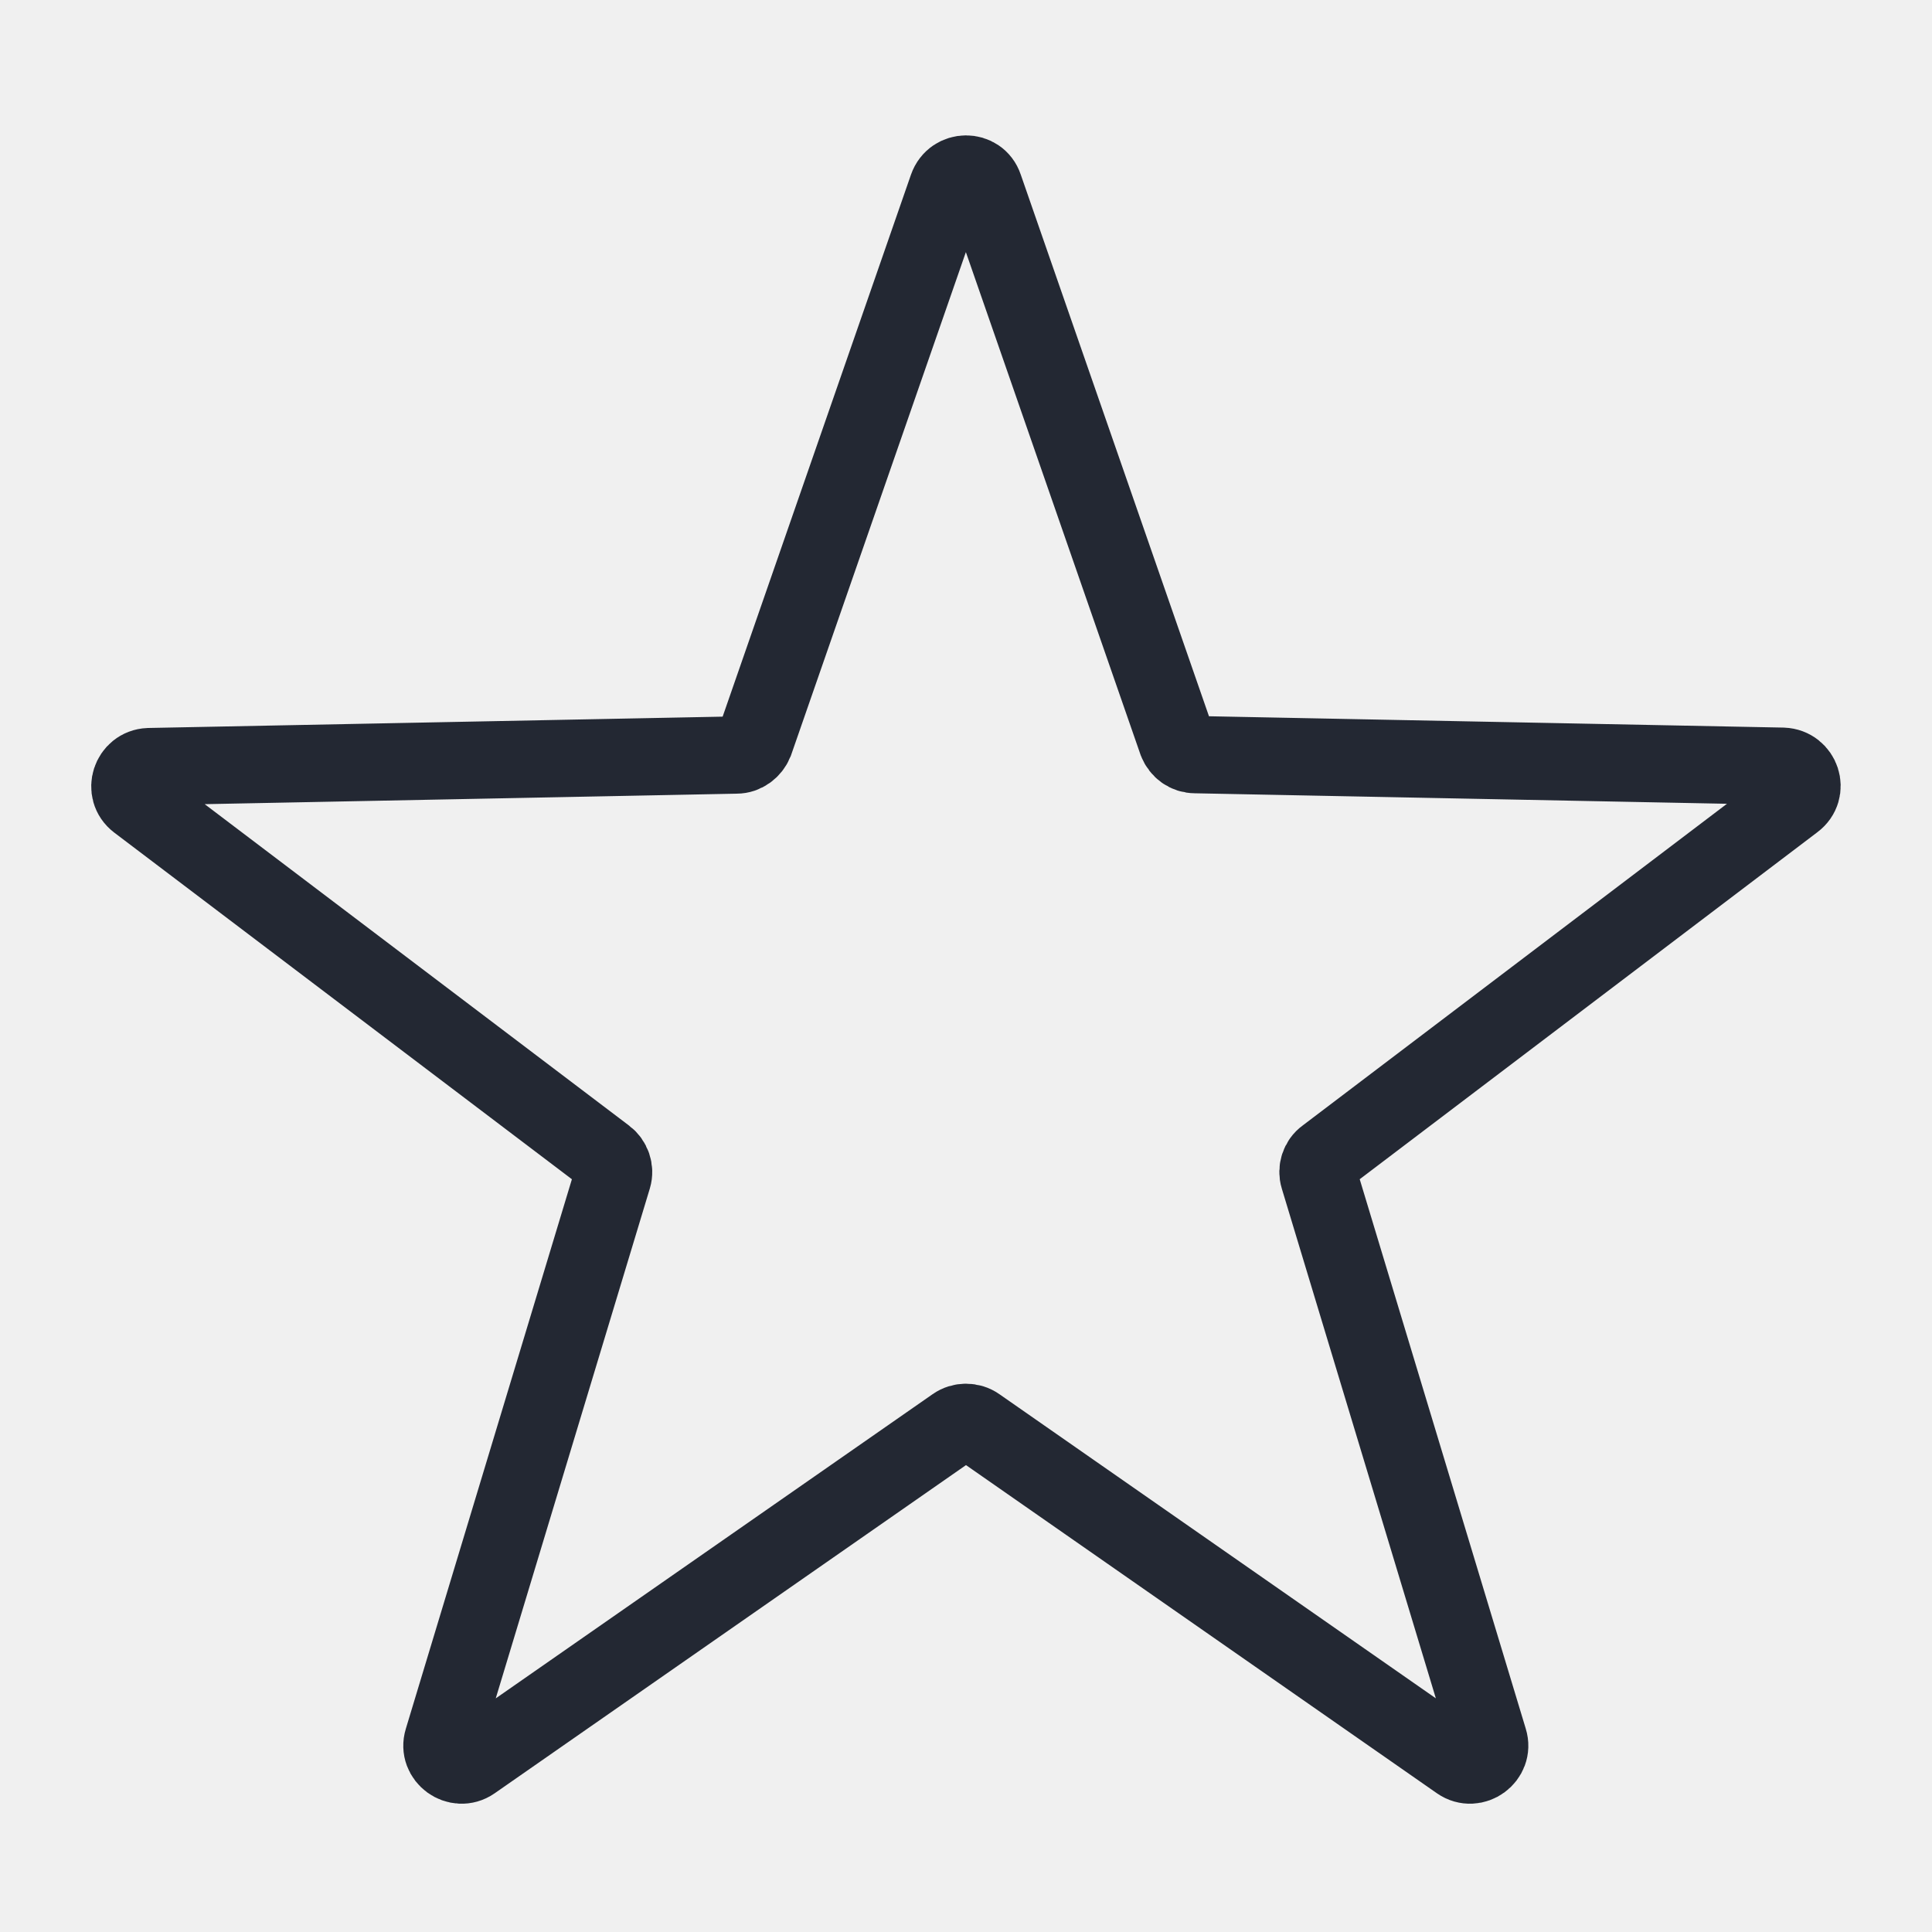
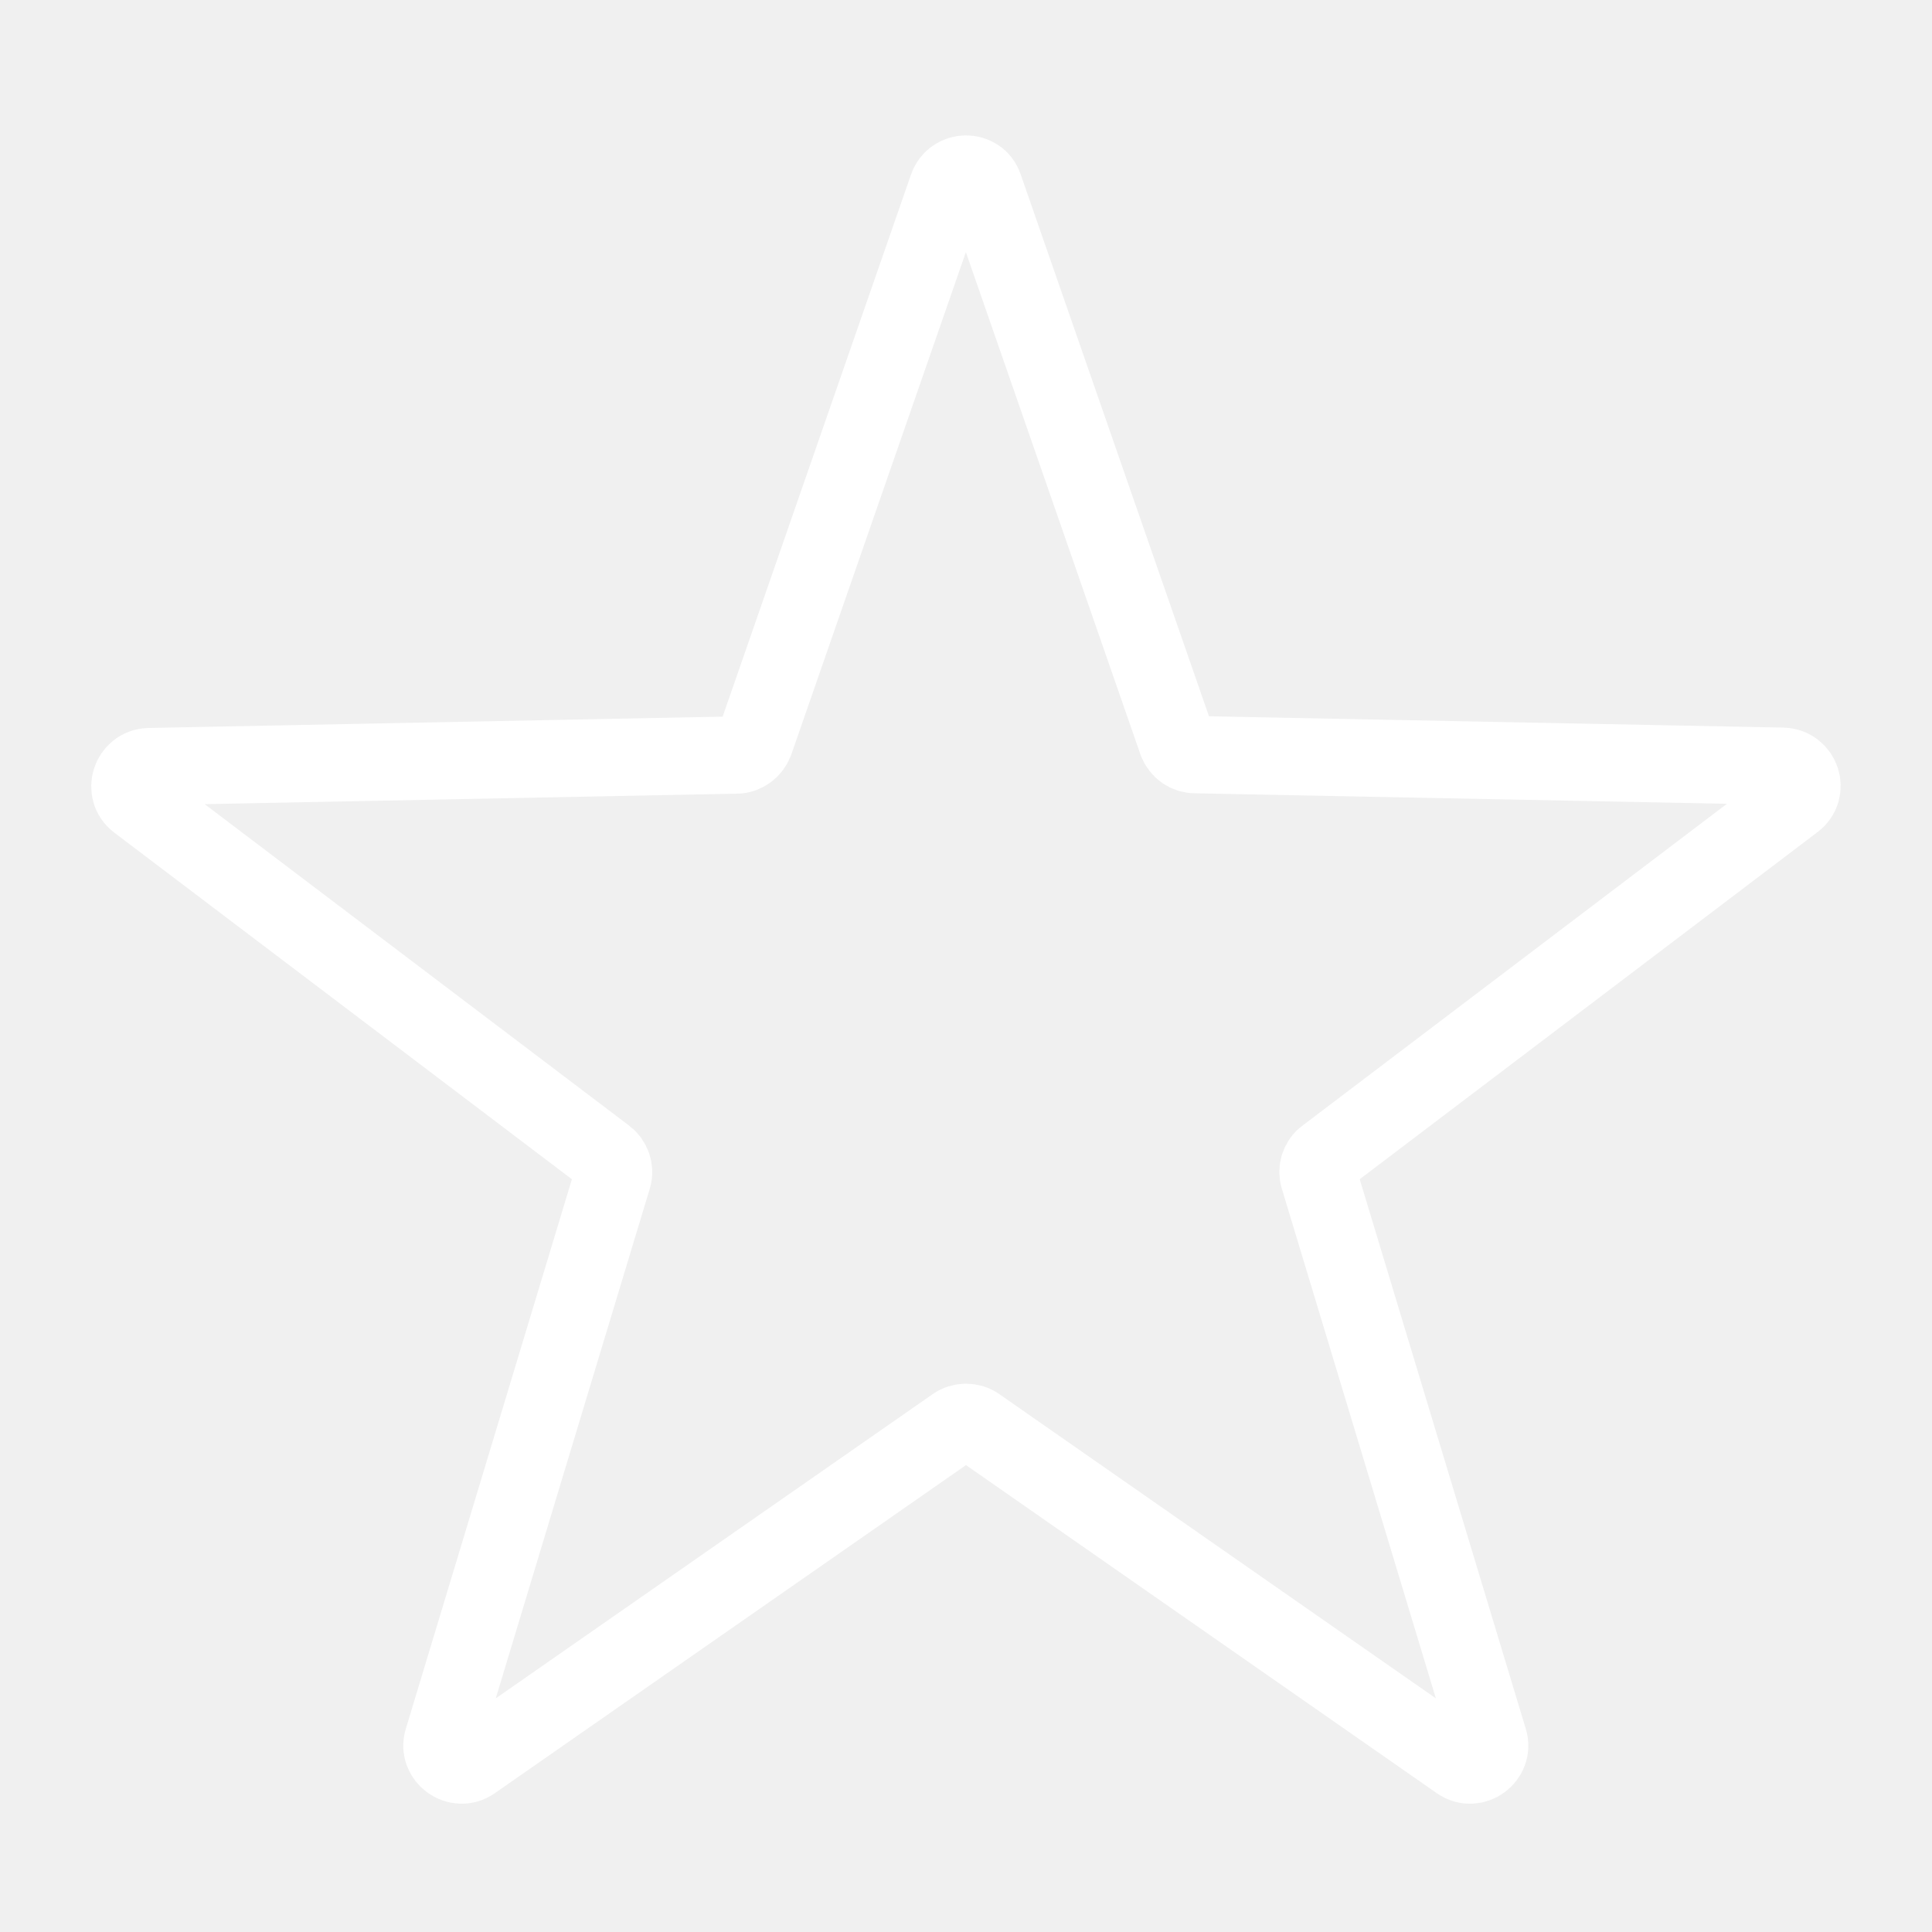
<svg xmlns="http://www.w3.org/2000/svg" version="1.1" id="Warstwa_1" x="0px" y="0px" width="500px" height="500px" viewBox="0 0 500 500" style="enable-background:new 0 0 500 500;" xml:space="preserve">
  <style type="text/css">
- 	.st0{fill:none;stroke:#232833;stroke-width:20;stroke-miterlimit:10;}
+ 	.st0{fill:none;stroke:#FFFFFF;stroke-width:20;stroke-miterlimit:10;}
</style>
-   <path class="st0" d="M254.7,48.4L304.6,192c0.8,2,2.6,3.3,4.7,3.3l152.1,3c4.8,0.2,6.8,6.2,2.9,9.1l-121.2,91.9  c-1.7,1.2-2.4,3.5-1.8,5.4l44,145.6c1.4,4.5-3.8,8.3-7.7,5.6l-124.7-86.9c-1.7-1.2-4.1-1.2-5.8,0l-124.8,86.9  c-3.9,2.7-9.1-1.1-7.7-5.6l44-145.6c0.6-2-0.2-4.2-1.8-5.4L35.6,207.5c-3.8-2.9-1.8-8.9,2.9-9.1l152.1-3c2.1,0,3.9-1.4,4.7-3.3  l49.9-143.6C246.8,43.9,253.2,43.9,254.7,48.4z" />
+   <path class="st0" d="M254.7,48.4L304.6,192c0.8,2,2.6,3.3,4.7,3.3l152.1,3c4.8,0.2,6.8,6.2,2.9,9.1l-121.2,91.9  c-1.7,1.2-2.4,3.5-1.8,5.4l44,145.6c1.4,4.5-3.8,8.3-7.7,5.6L252.9,369c-1.7-1.2-4.1-1.2-5.8,0l-124.8,86.9  c-3.9,2.7-9.1-1.1-7.7-5.6l44-145.6c0.6-2-0.2-4.2-1.8-5.4L35.6,207.5c-3.8-2.9-1.8-8.9,2.9-9.1l152.1-3c2.1,0,3.9-1.4,4.7-3.3  l49.9-143.6C246.8,43.9,253.2,43.9,254.7,48.4z" />
</svg>
